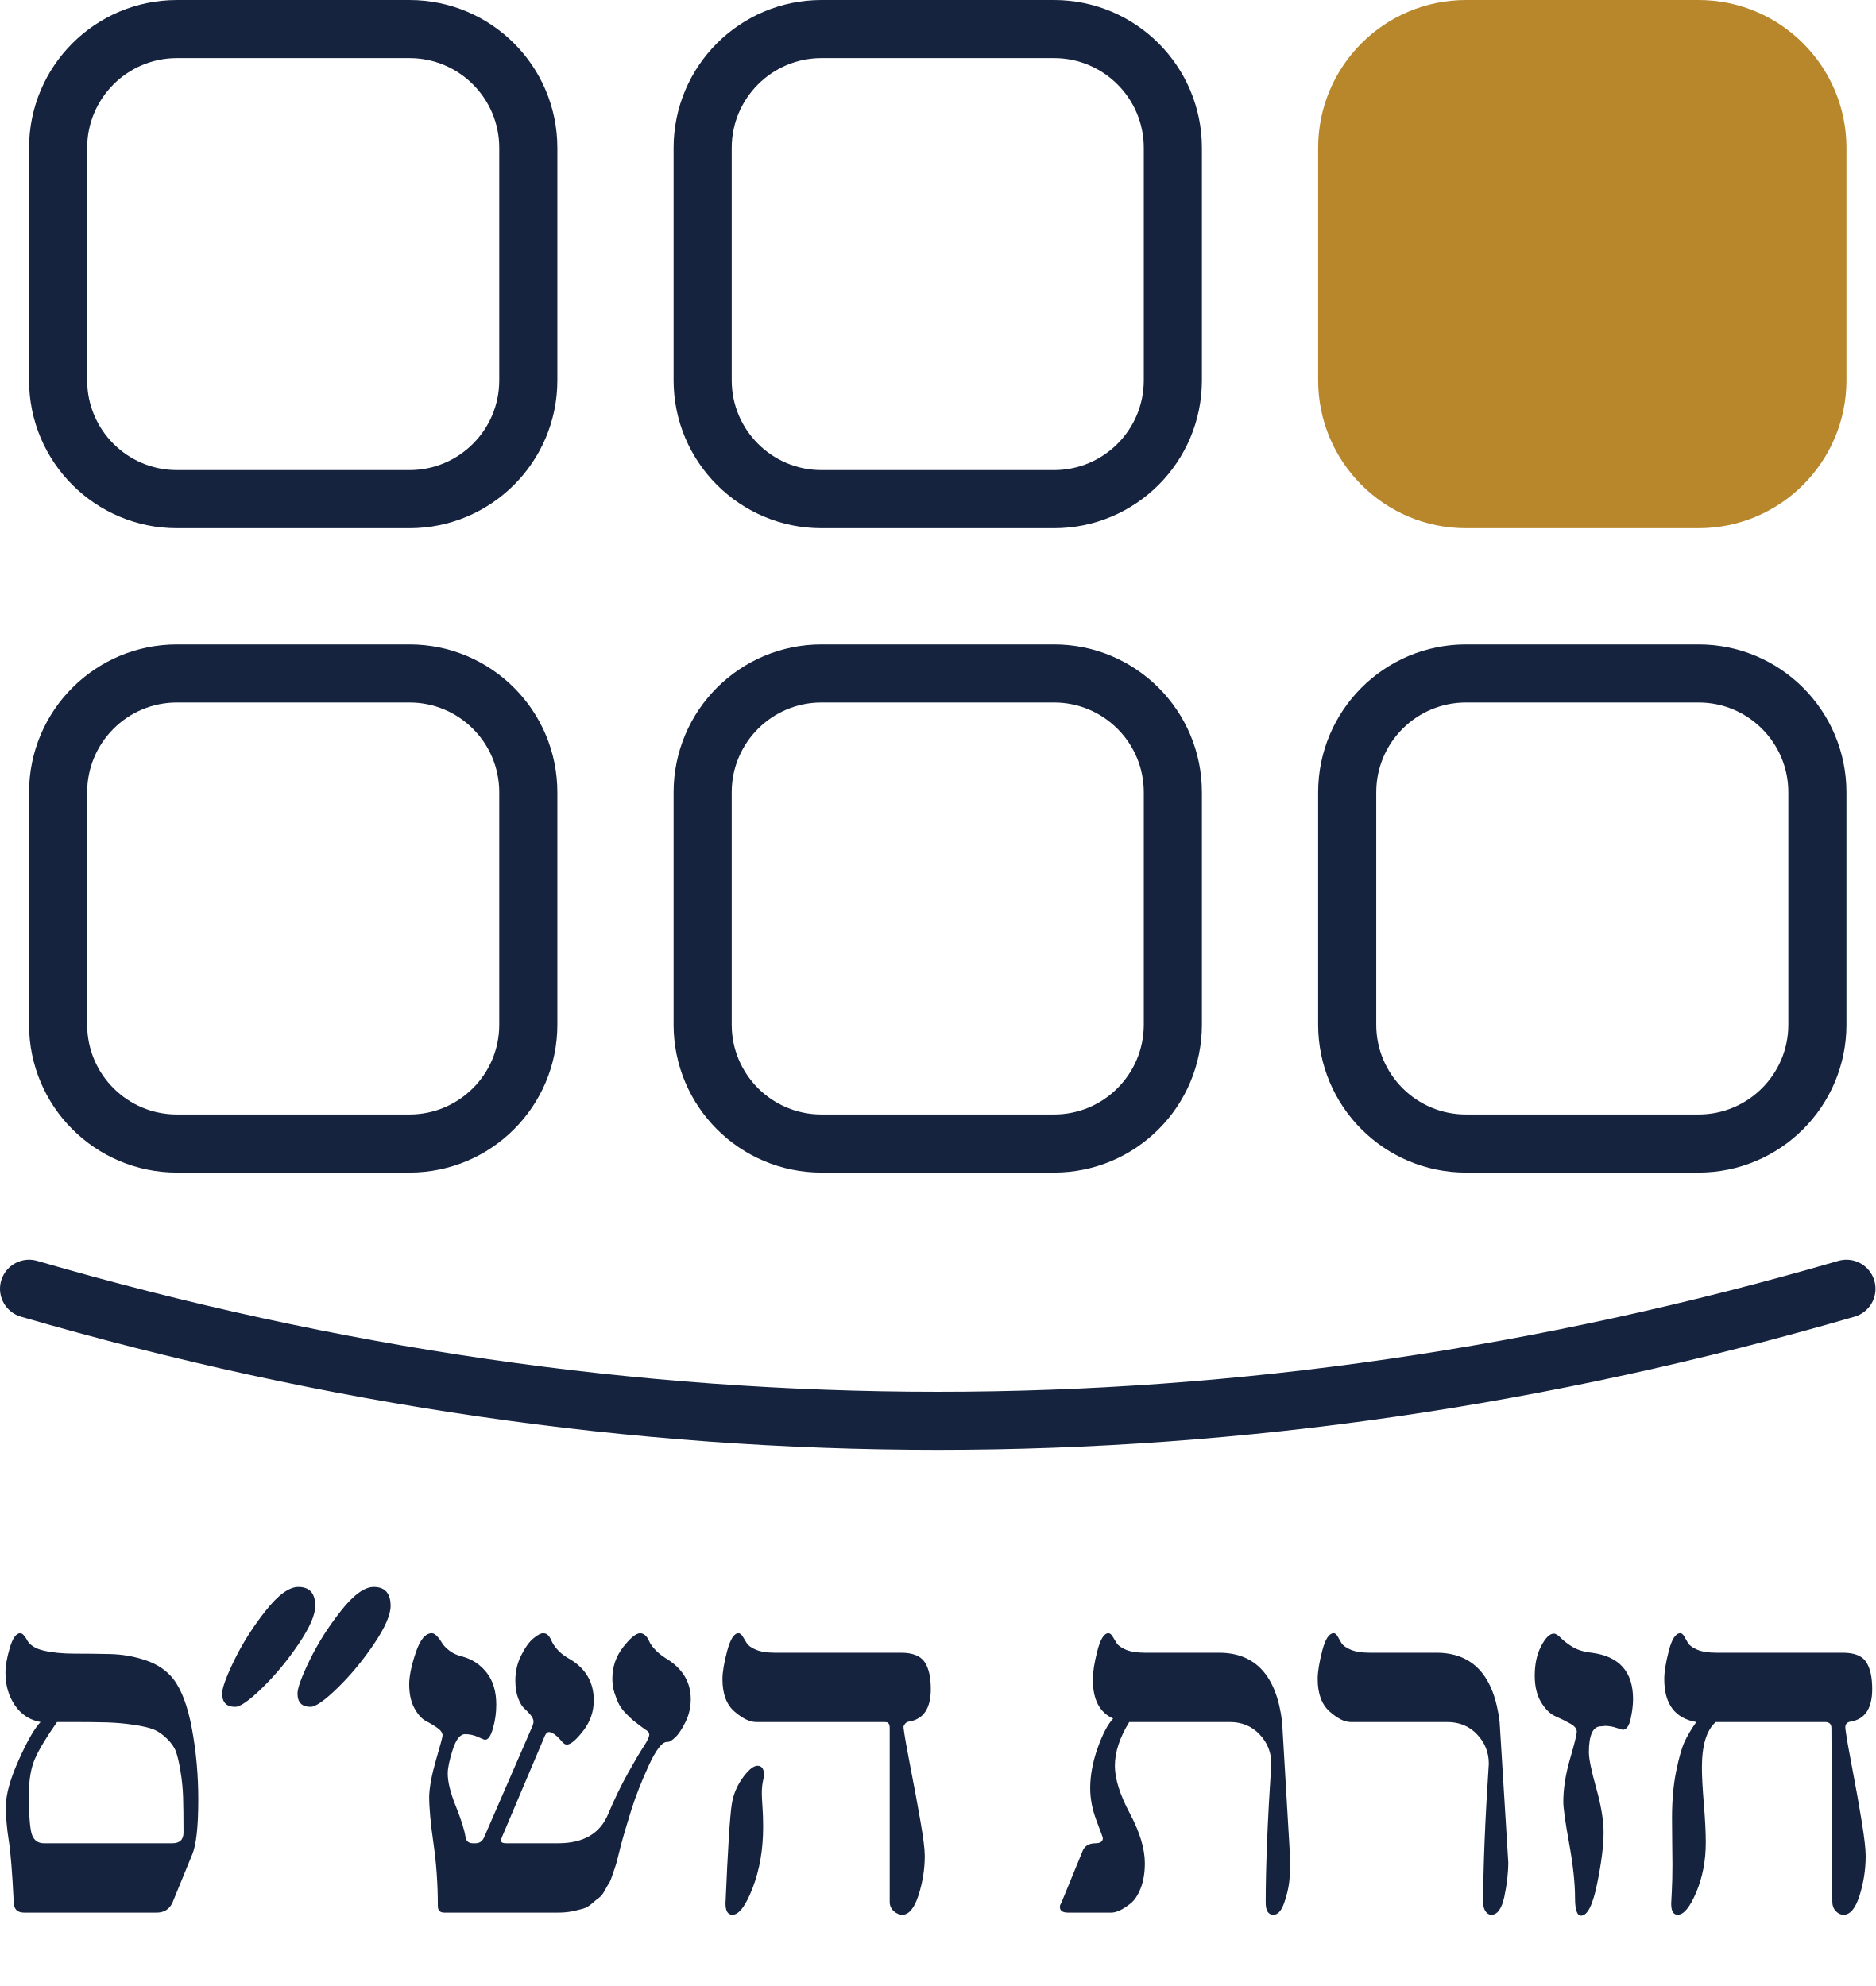
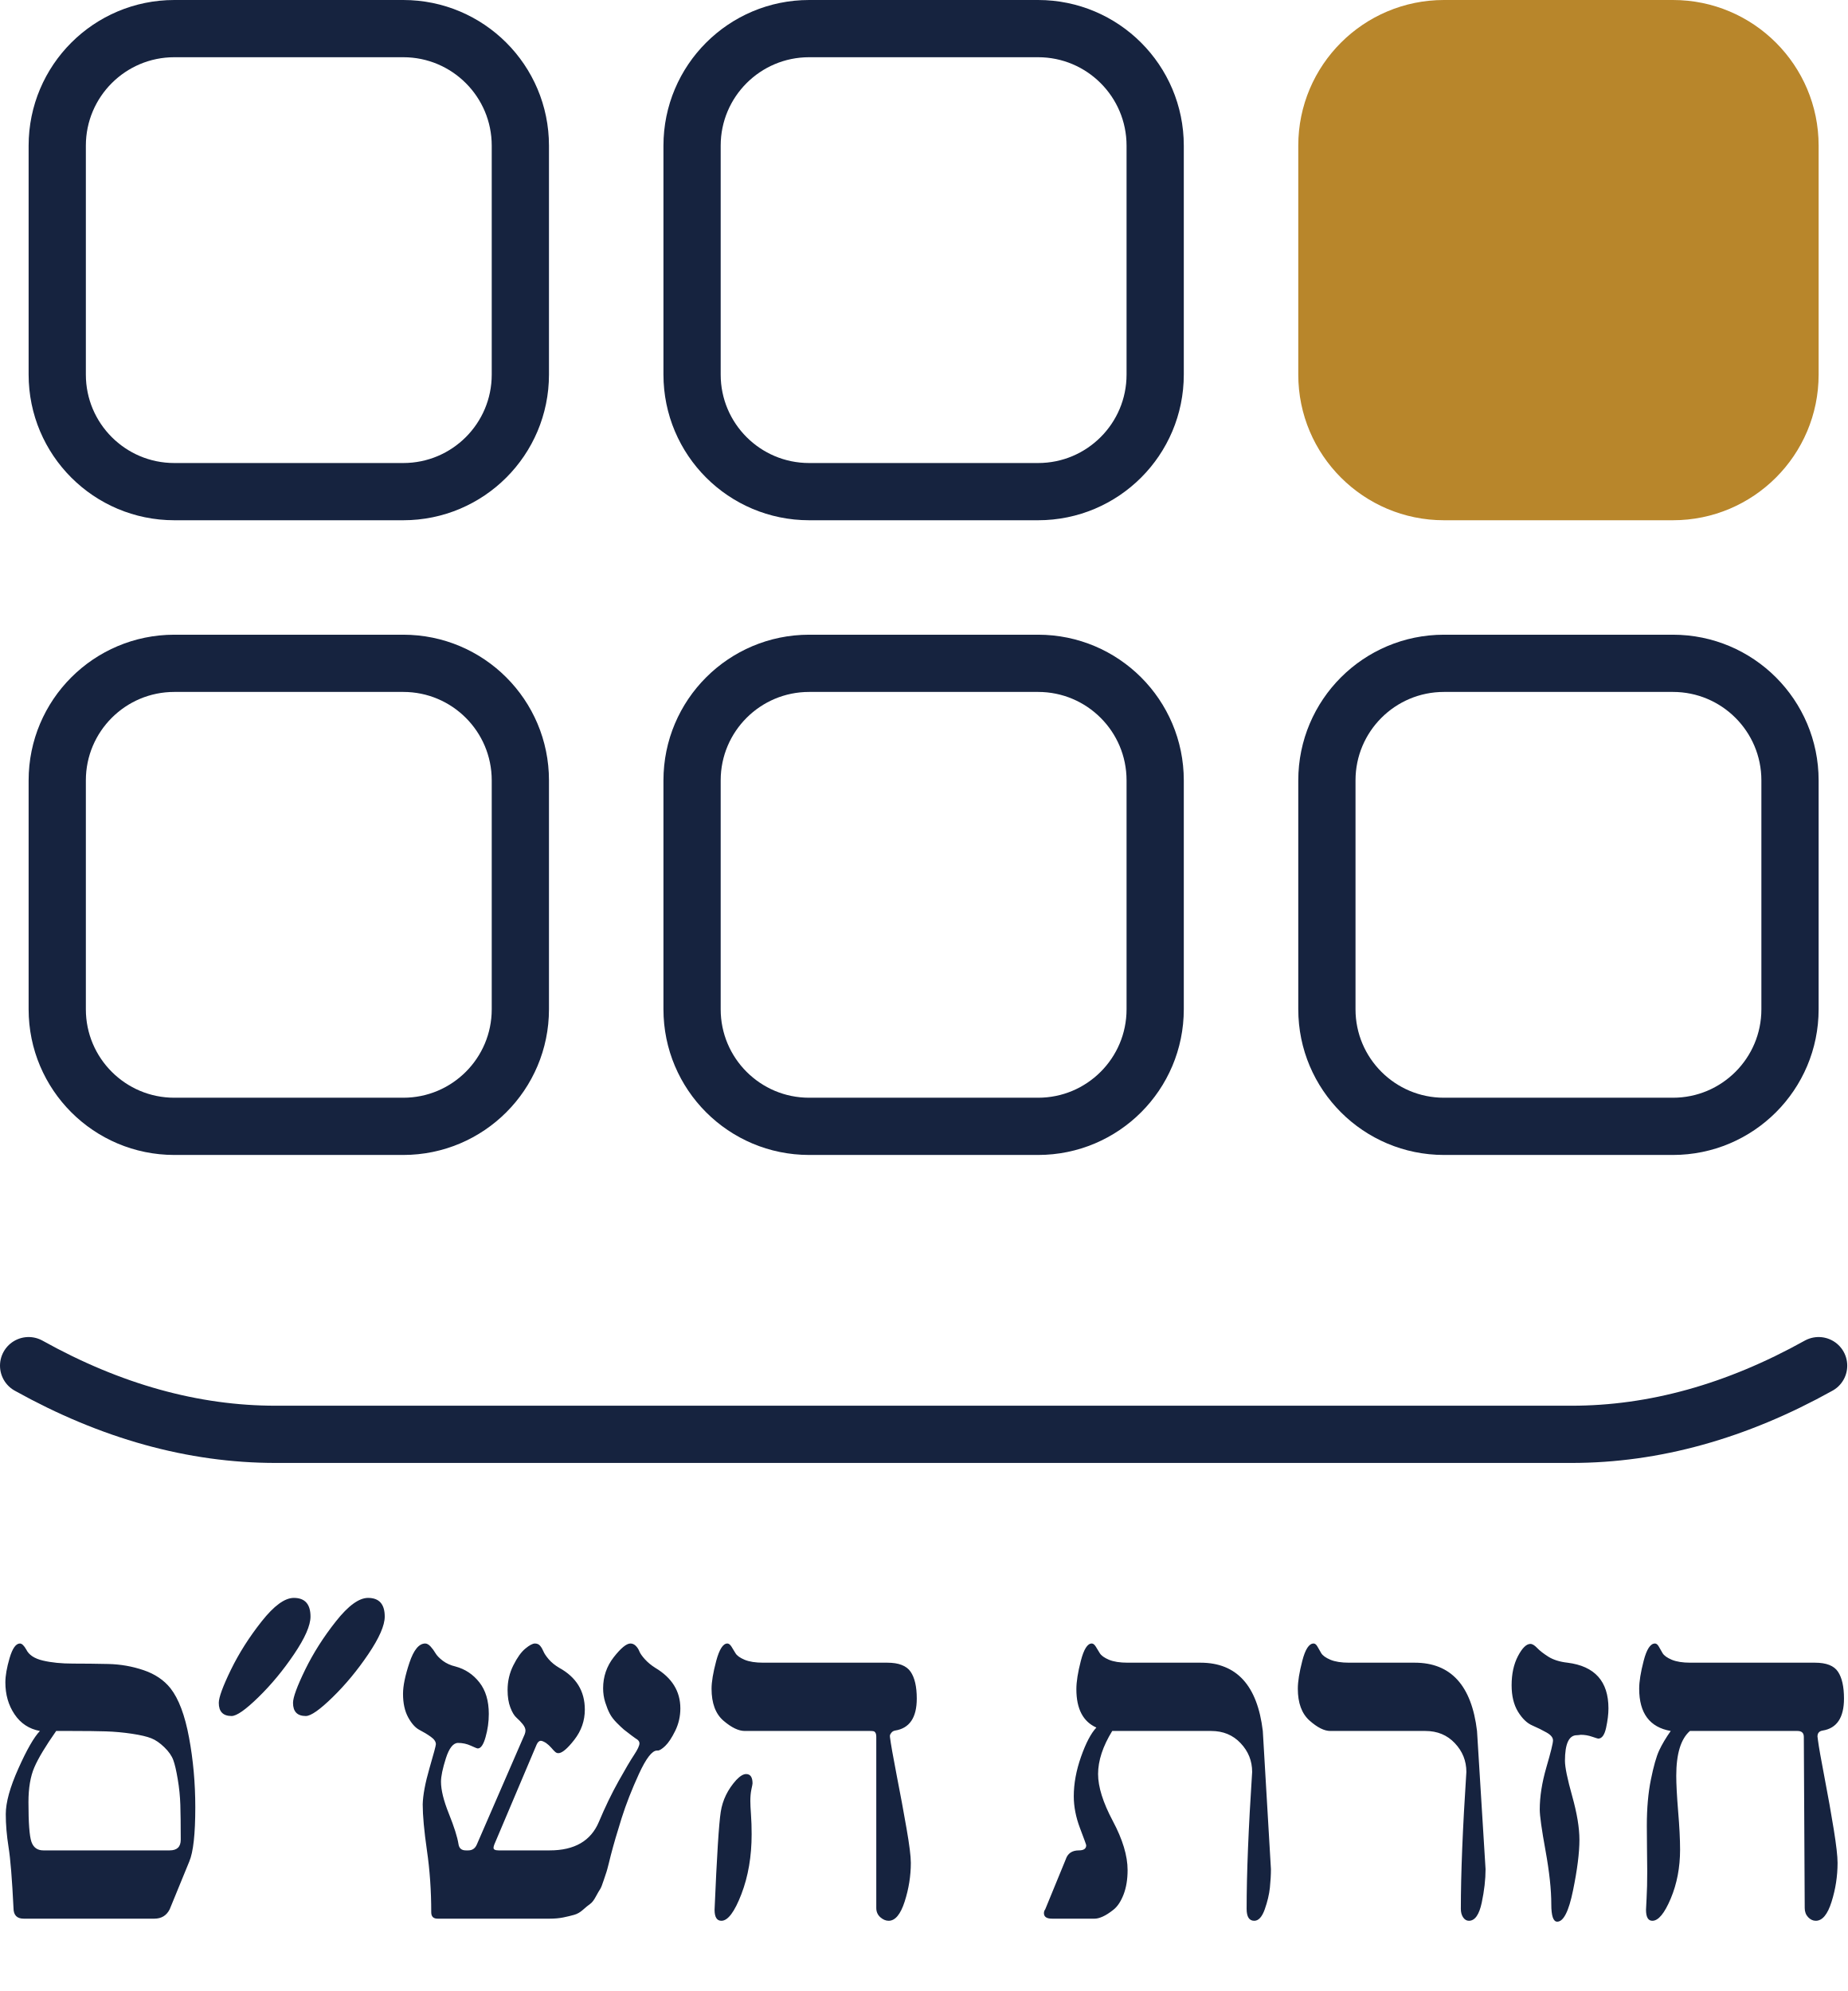
- <svg xmlns="http://www.w3.org/2000/svg" viewBox="-5.5 0 355 376.0" role="img" aria-label="חזרת הש״ס">
+ <svg xmlns="http://www.w3.org/2000/svg" viewBox="-5.5 0 355 382.7" role="img" aria-label="חזרת הש״ס">
  <defs />
  <rect x="244" y="0" width="100" height="100" rx="28" fill="#b8862b" />
  <rect x="127.5" y="5.5" width="89" height="89" rx="22.5" fill="none" stroke="#16233f" stroke-width="11" />
  <rect x="5.5" y="5.5" width="89" height="89" rx="22.5" fill="none" stroke="#16233f" stroke-width="11" />
  <rect x="249.5" y="127.5" width="89" height="89" rx="22.5" fill="none" stroke="#16233f" stroke-width="11" />
  <rect x="127.5" y="127.5" width="89" height="89" rx="22.5" fill="none" stroke="#16233f" stroke-width="11" />
  <rect x="5.5" y="127.5" width="89" height="89" rx="22.5" fill="none" stroke="#16233f" stroke-width="11" />
-   <path d="M0 244 Q172 294 344 244" fill="none" stroke="#16233f" stroke-width="11" stroke-linecap="round" />
-   <text x="172" y="362.1" text-anchor="middle" direction="rtl" font-family="Frank Ruhl Libre, serif" font-weight="700" font-size="82" fill="#16233f">חזרת הש״ס</text>
+   <path d="M0 262.5 Q23.7 275.7 47.5 275.7 H296.5 Q320.3 275.7 344 262.5" fill="none" stroke="#16233f" stroke-width="11" stroke-linecap="round" />
+   <text x="172" y="368.8" text-anchor="middle" direction="rtl" font-family="Frank Ruhl Libre, serif" font-weight="700" font-size="82" fill="#16233f">חזרת הש״ס</text>
</svg>
